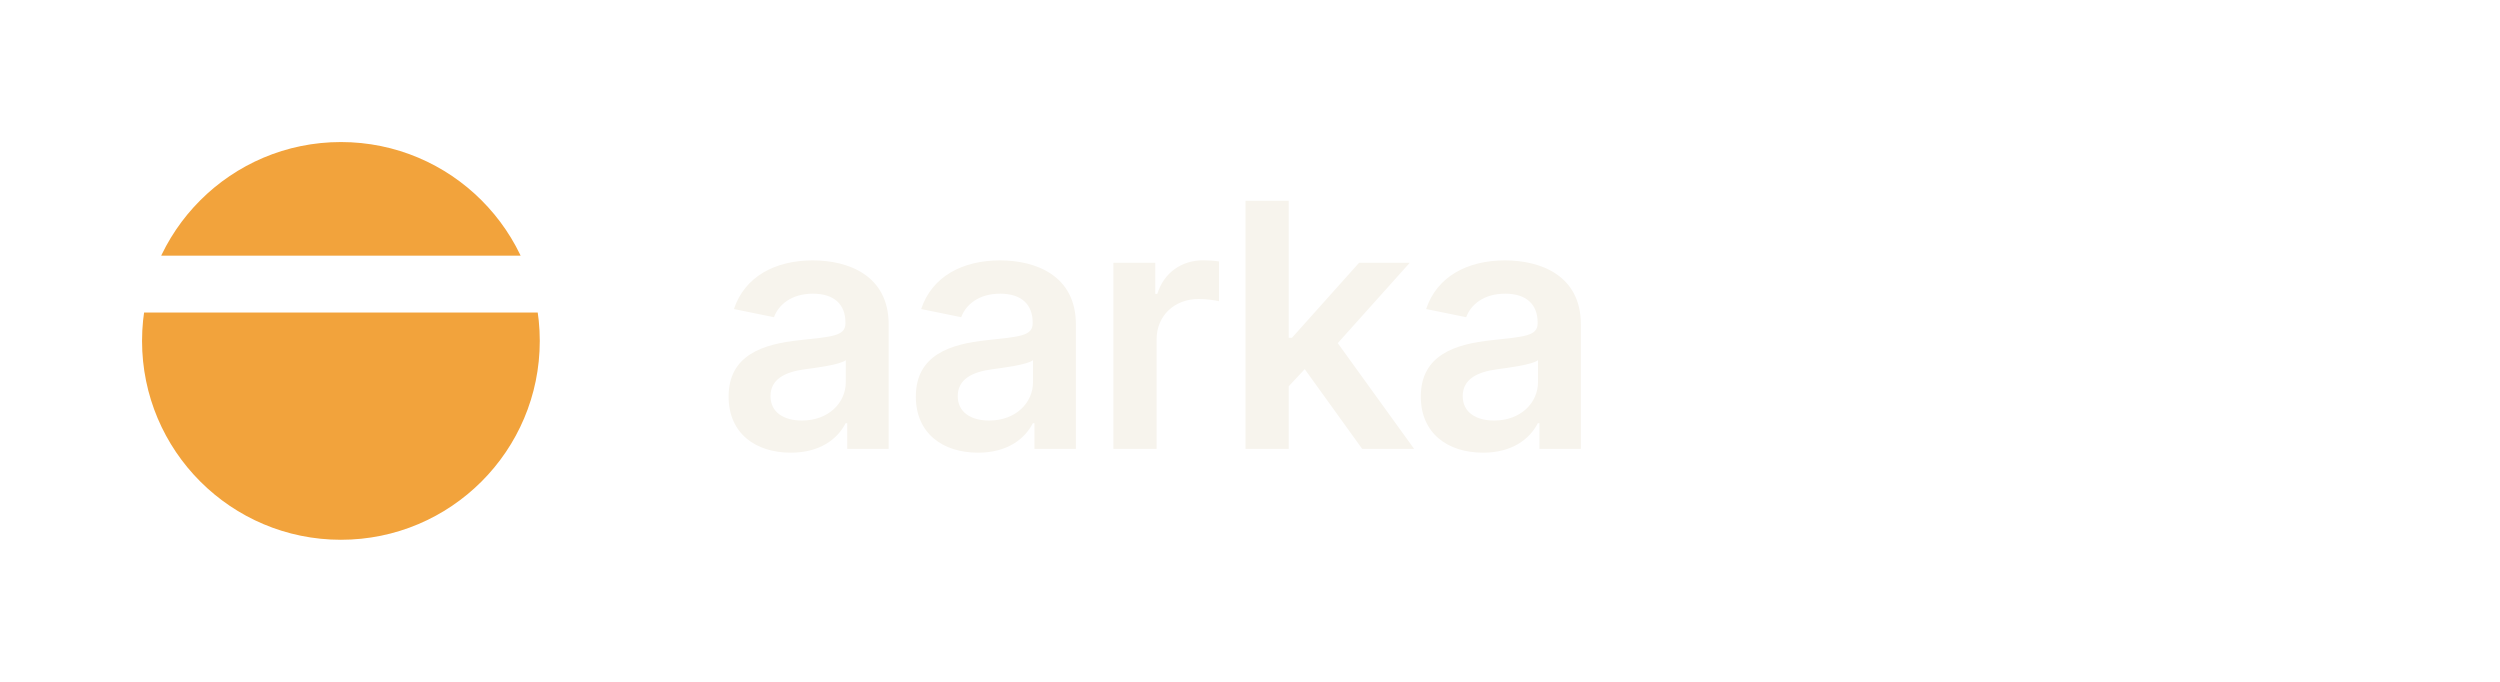
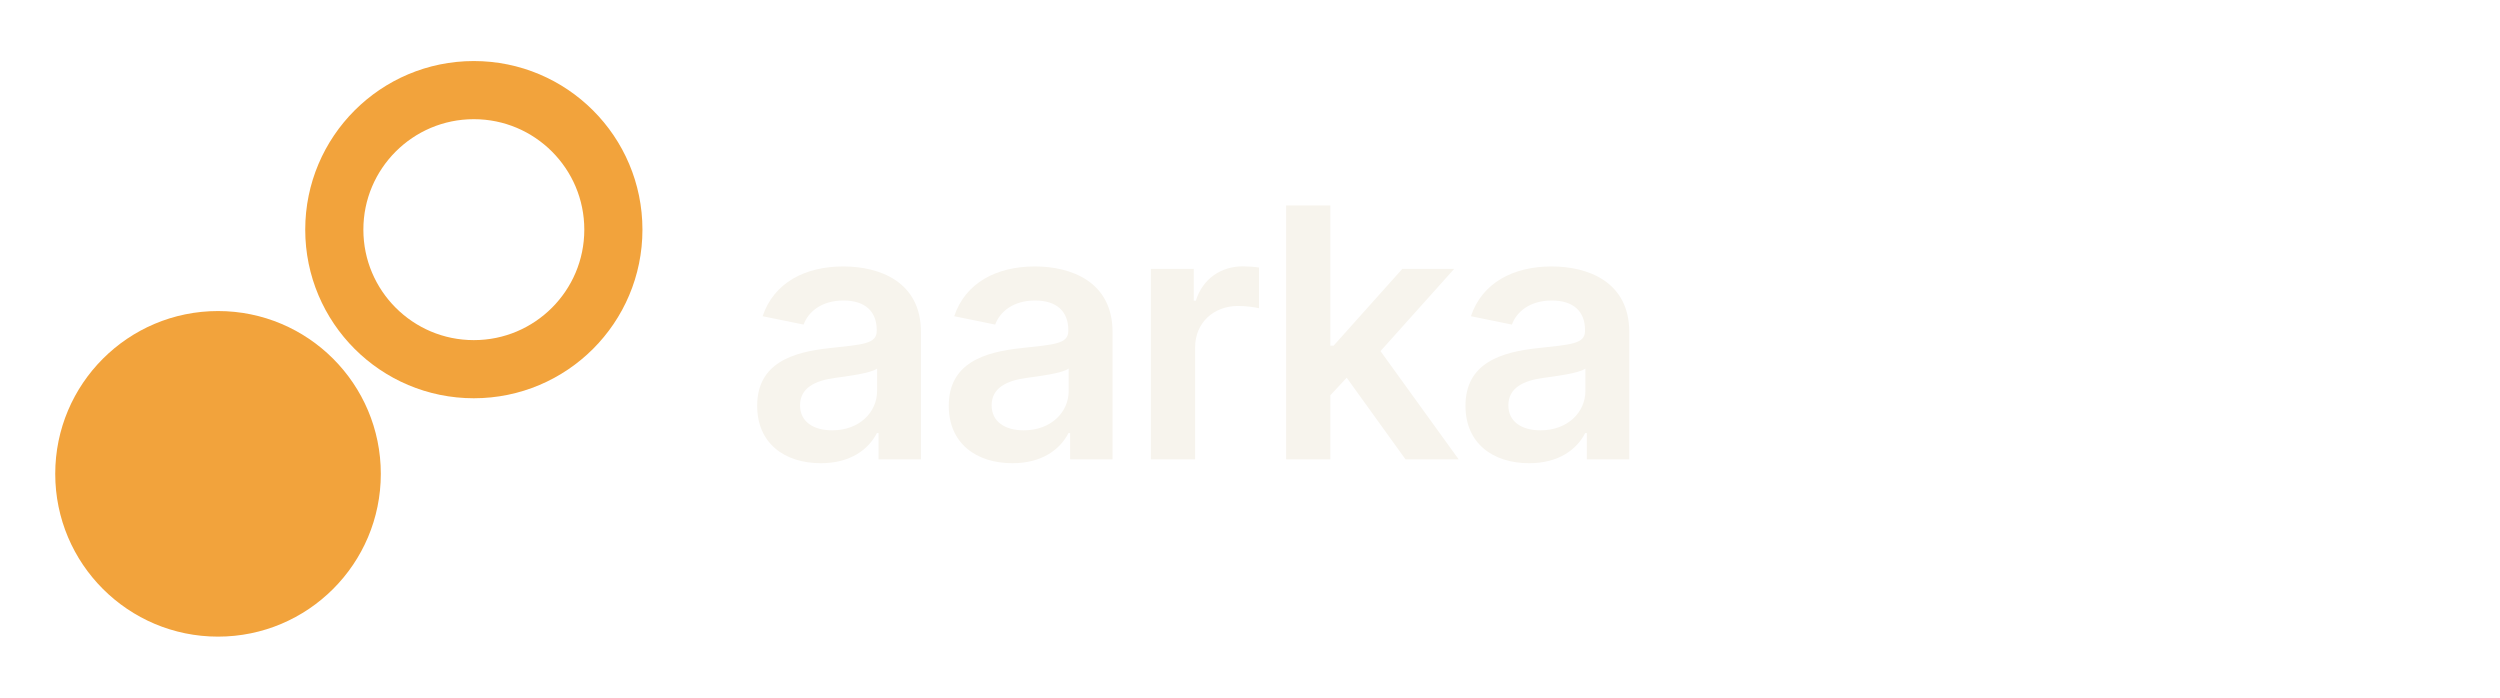
- <svg xmlns="http://www.w3.org/2000/svg" viewBox="0 0 440 120" width="440" height="120" role="img" aria-label="Aarka">
-   <defs>
-     <clipPath id="upside">
-       <rect x="0" y="0" width="120" height="45" />
-     </clipPath>
-     <clipPath id="floor">
-       <rect x="0" y="55" width="120" height="65" />
-     </clipPath>
-   </defs>
-   <circle cx="60" cy="60" r="35" fill="#F2A33C" clip-path="url(#upside)" />
-   <circle cx="60" cy="60" r="35" fill="#F2A33C" clip-path="url(#floor)" />
-   <text x="126" y="79" font-family="Inter, 'Helvetica Neue', Helvetica, Arial, sans-serif" font-size="60" font-weight="600" letter-spacing="-1.5" fill="#F7F4ED">aarka</text>
+ <svg xmlns="http://www.w3.org/2000/svg" viewBox="0 0 430 120" width="430" height="120" role="img" aria-label="Aarka">
+   <circle cx="37.5" cy="81.5" r="28" fill="#F2A33C" />
+   <circle cx="81.5" cy="39.5" r="24" fill="none" stroke="#F2A33C" stroke-width="10" />
+   <text x="128" y="79" font-family="Inter, 'Helvetica Neue', Helvetica, Arial, sans-serif" font-size="60" font-weight="600" letter-spacing="-1.5" fill="#F7F4ED">aarka</text>
</svg>
